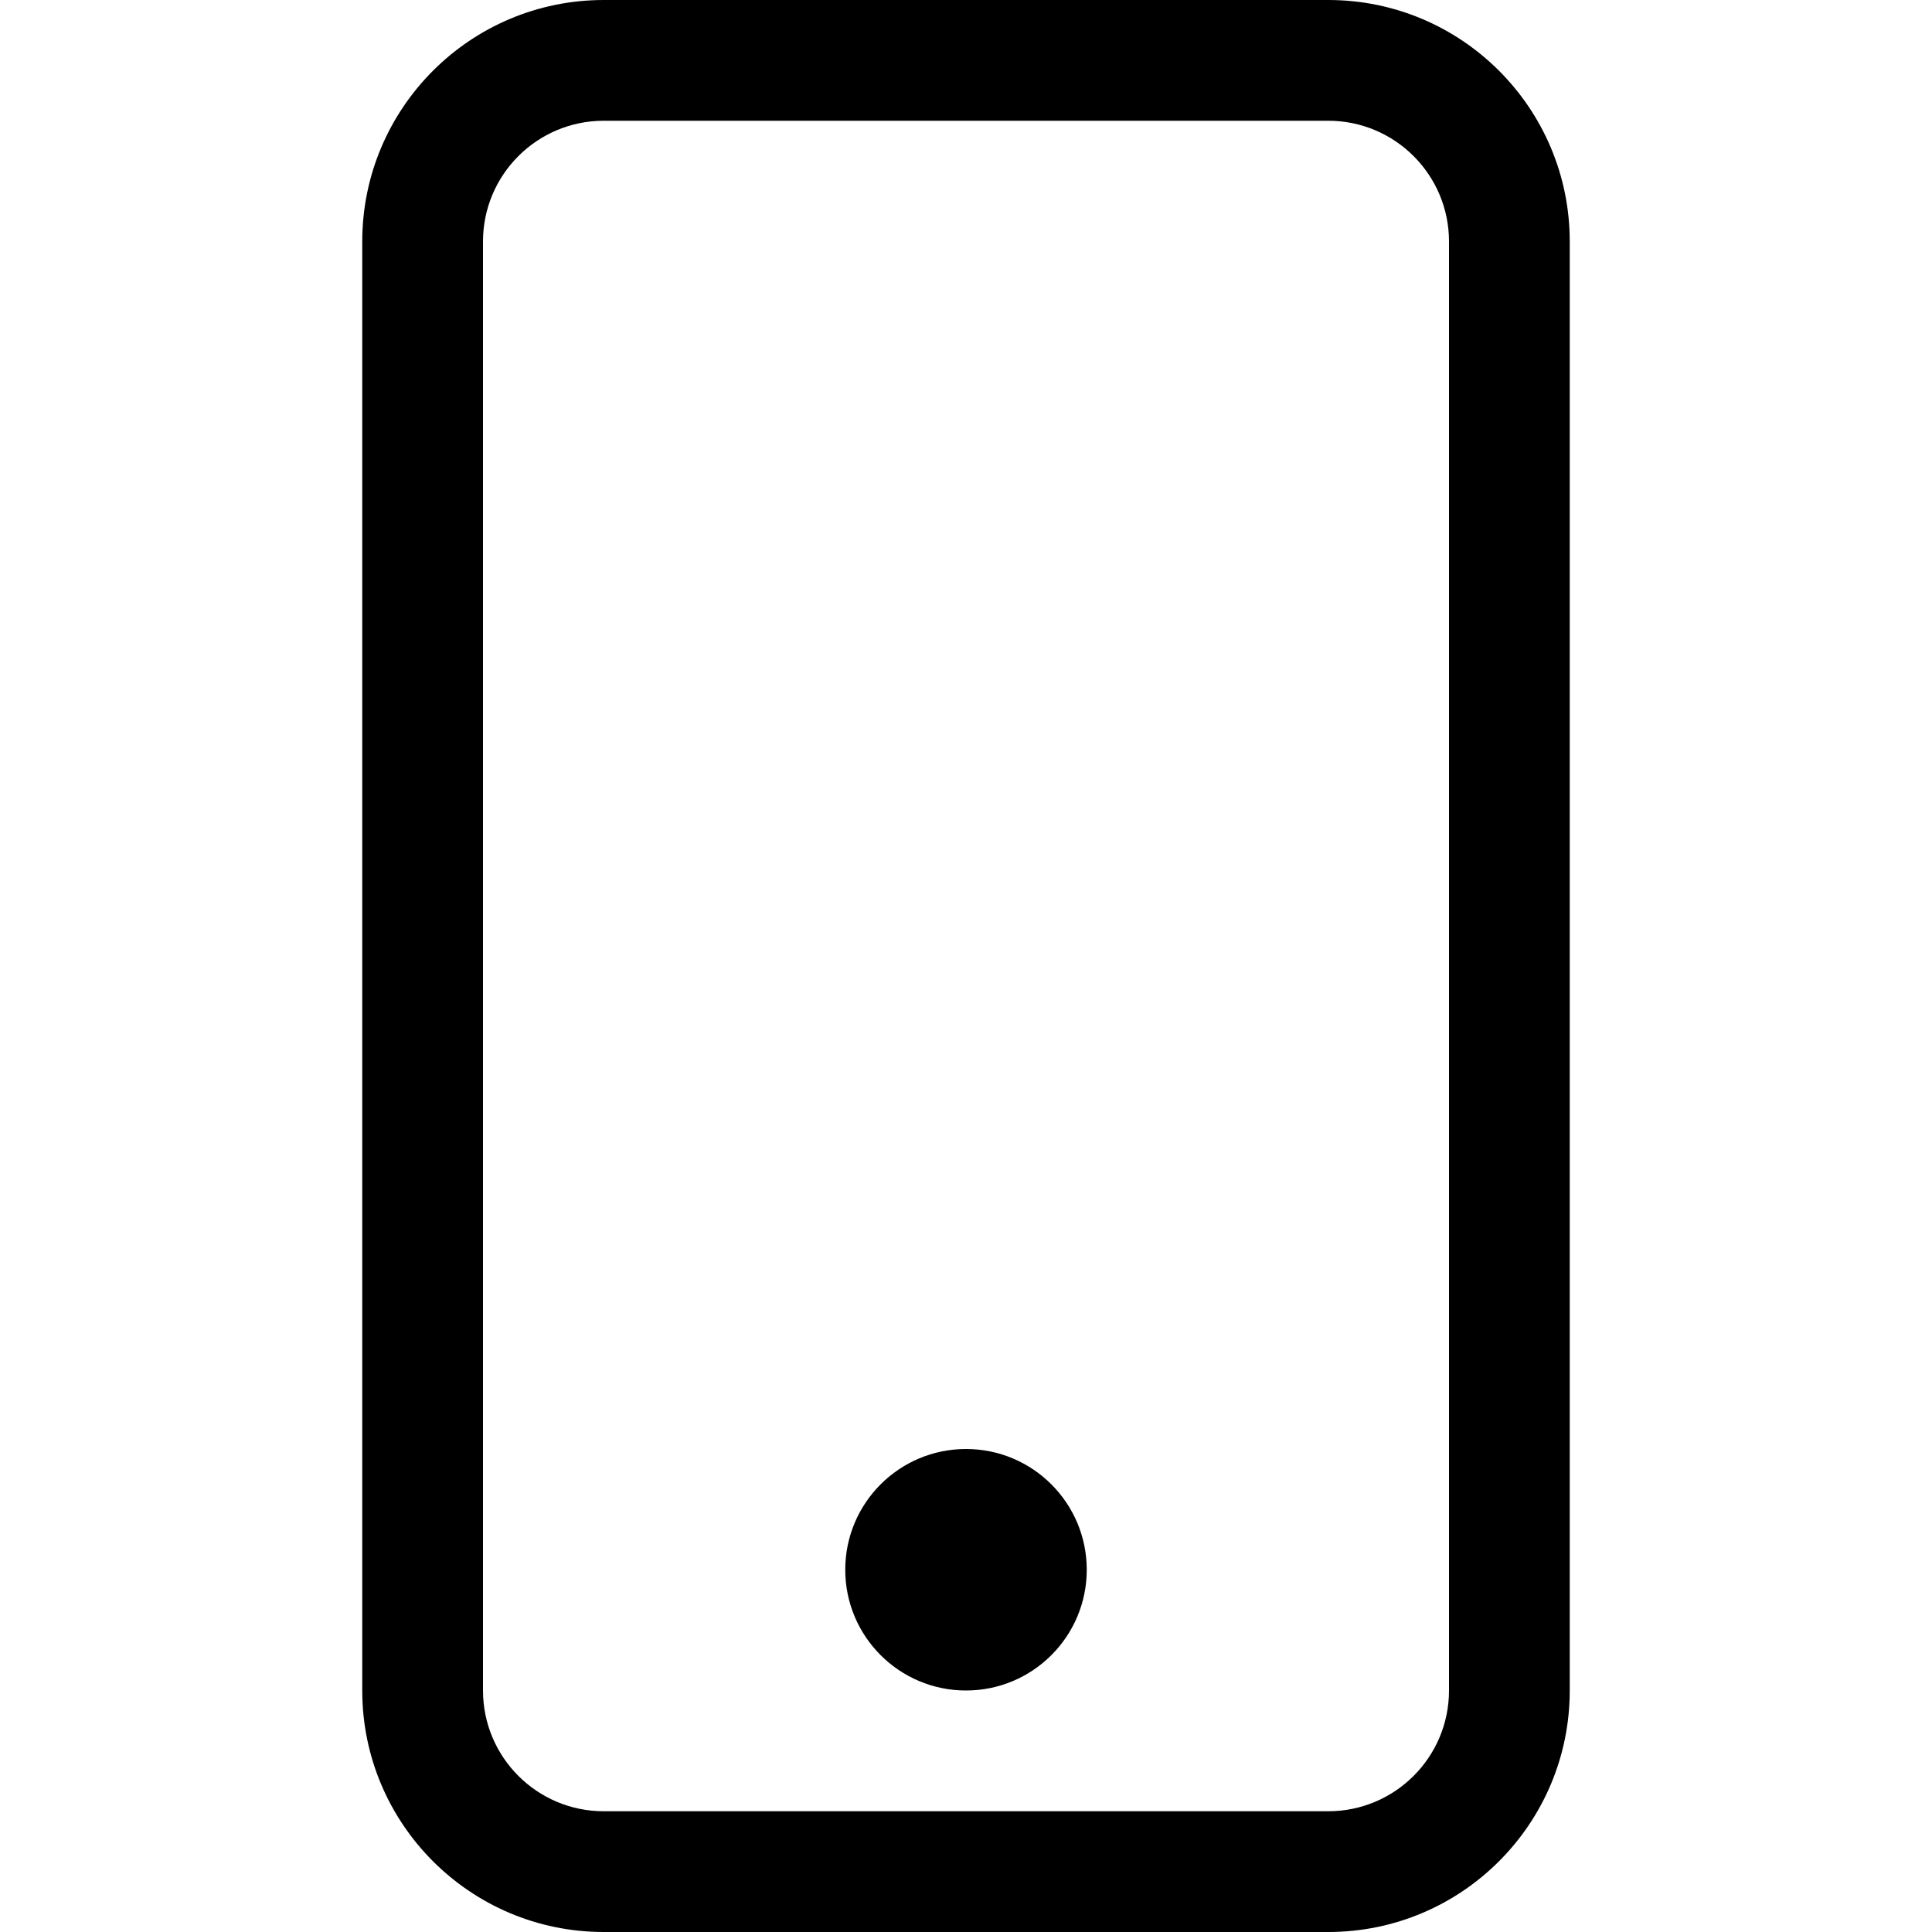
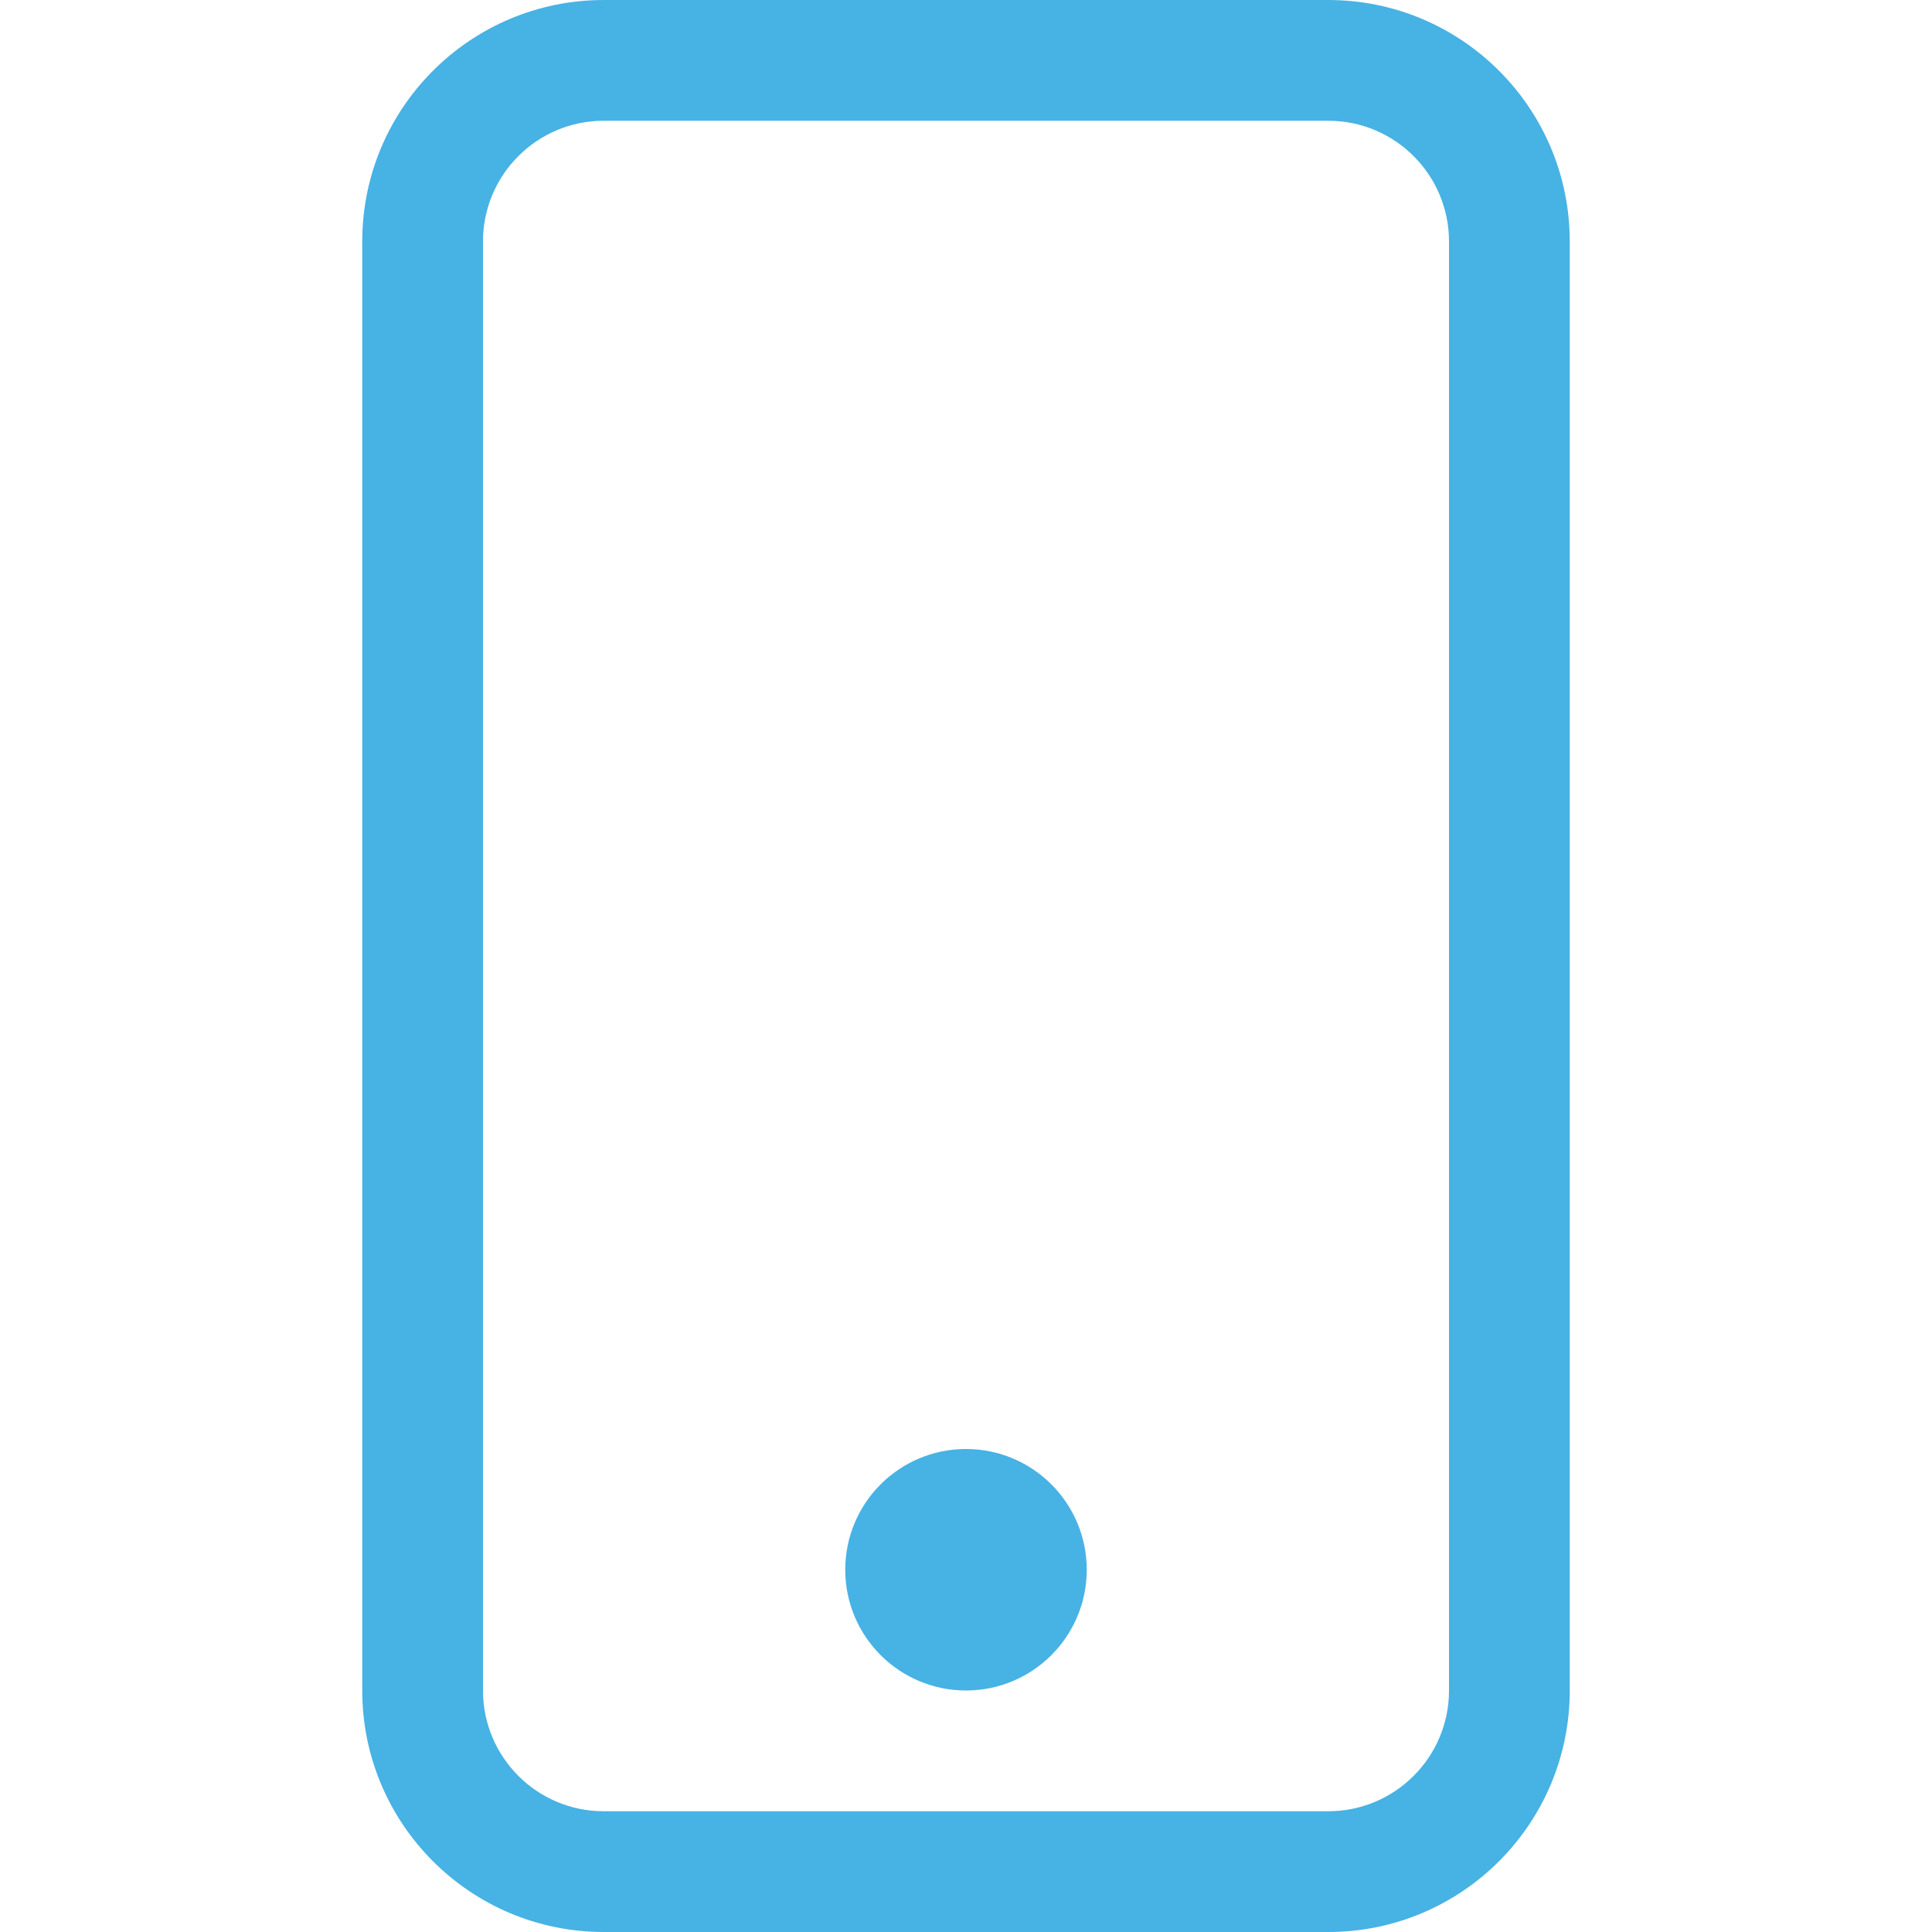
- <svg xmlns="http://www.w3.org/2000/svg" width="16" height="16" fill="currentColor" class="bi bi-phone" viewBox="0 0 16 16">
+ <svg xmlns="http://www.w3.org/2000/svg" width="16" height="16" fill="#47b2e4" class="bi bi-phone" viewBox="0 0 16 16">
  <path d="M11 1a1 1 0 0 1 1 1v12a1 1 0 0 1-1 1H5a1 1 0 0 1-1-1V2a1 1 0 0 1 1-1h6zM5 0a2 2 0 0 0-2 2v12a2 2 0 0 0 2 2h6a2 2 0 0 0 2-2V2a2 2 0 0 0-2-2H5z" />
  <path d="M8 14a1 1 0 1 0 0-2 1 1 0 0 0 0 2z" />
</svg>
